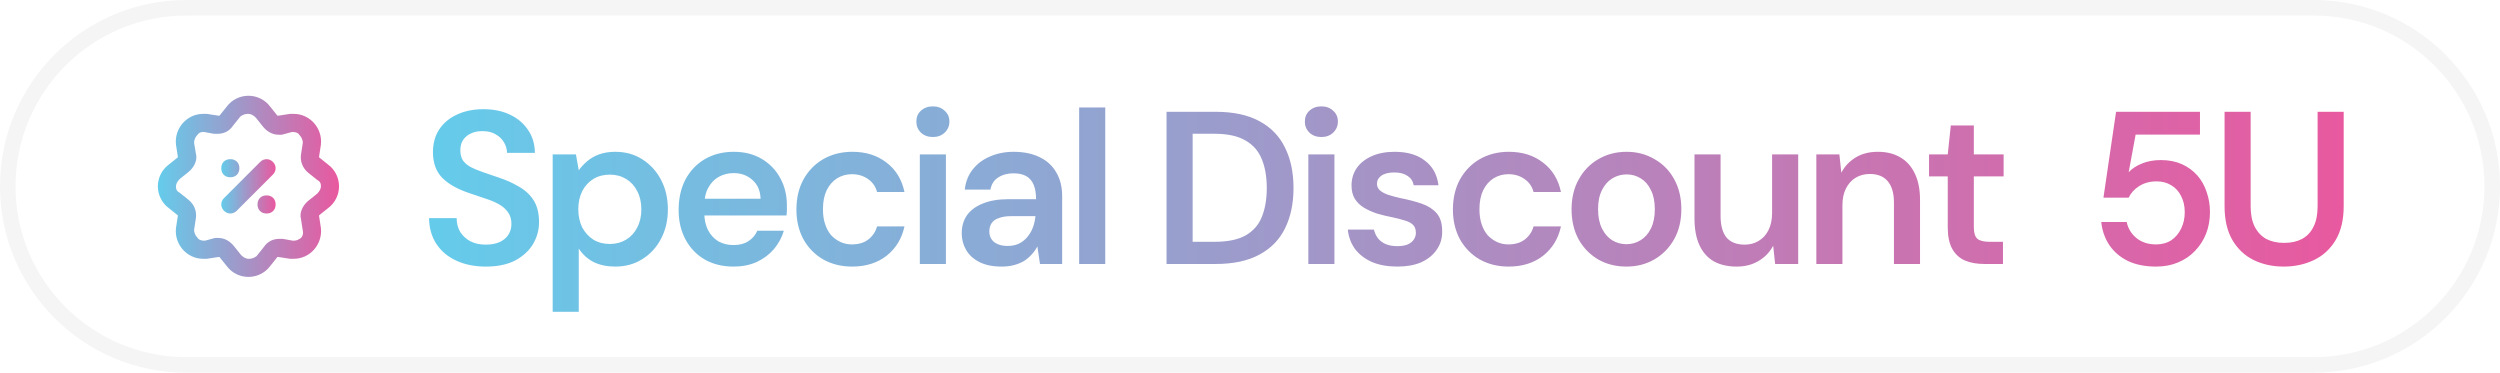
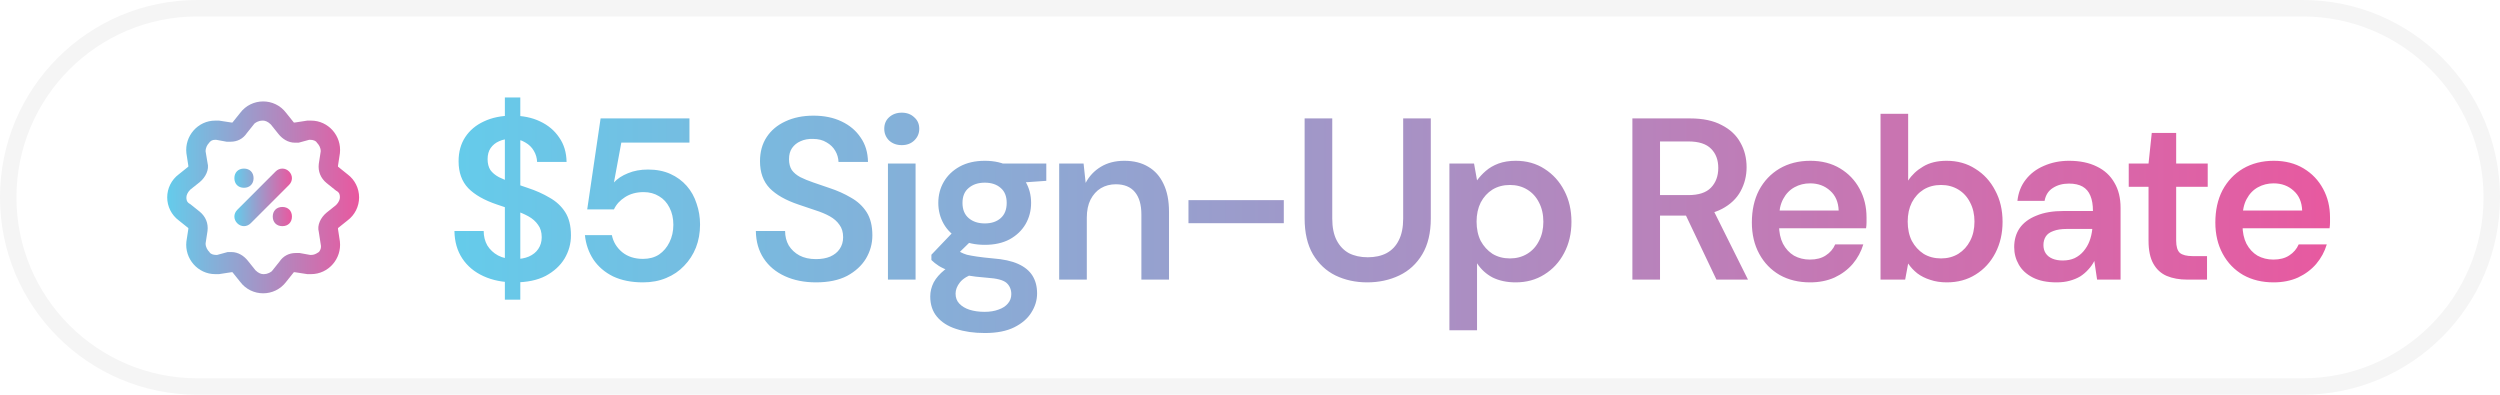
- <svg xmlns="http://www.w3.org/2000/svg" width="161" height="24" viewBox="0 0 161 24" fill="none">
-   <rect x="0.5" y="0.5" width="160" height="23" rx="11.5" stroke="black" stroke-opacity="0.04" />
+ <svg xmlns="http://www.w3.org/2000/svg" width="152" height="24" viewBox="0 0 152 24" fill="none">
+   <rect x="0.5" y="0.5" width="151" height="23" rx="11.5" stroke="black" stroke-opacity="0.04" />
  <path d="M16 7.333C16.116 7.333 16.291 7.392 16.466 7.567L16.933 8.15C17.166 8.442 17.517 8.675 17.925 8.675H18.158L18.8 8.5H18.858C19.033 8.5 19.208 8.558 19.267 8.675C19.383 8.792 19.5 8.967 19.5 9.2L19.383 9.958C19.325 10.425 19.5 10.833 19.85 11.125L20.433 11.592C20.666 11.708 20.666 11.883 20.666 12C20.666 12.117 20.608 12.292 20.433 12.467L19.85 12.933C19.5 13.225 19.267 13.692 19.383 14.1L19.5 14.858C19.558 15.092 19.442 15.267 19.383 15.325C19.208 15.442 19.091 15.5 18.916 15.5H18.858L18.216 15.383H17.983C17.575 15.383 17.225 15.558 16.991 15.908L16.525 16.492C16.291 16.667 16.116 16.667 16 16.667C15.883 16.667 15.708 16.608 15.533 16.433L15.066 15.85C14.833 15.558 14.483 15.325 14.075 15.325H13.841L13.2 15.5H13.142C12.966 15.5 12.791 15.442 12.733 15.325C12.617 15.208 12.5 15.033 12.5 14.8L12.617 14.042C12.675 13.575 12.5 13.167 12.15 12.875L11.566 12.408C11.333 12.292 11.333 12.117 11.333 12C11.333 11.883 11.392 11.708 11.566 11.533L12.15 11.067C12.5 10.775 12.733 10.308 12.617 9.9L12.5 9.2C12.5 8.967 12.617 8.792 12.675 8.733C12.791 8.558 12.908 8.5 13.083 8.5H13.142L13.783 8.617H14.017C14.425 8.617 14.775 8.442 15.008 8.092L15.475 7.508C15.708 7.333 15.883 7.333 16 7.333ZM16 6.167C15.475 6.167 14.95 6.4 14.6 6.867L14.133 7.45H14.075L13.316 7.333H13.083C12.033 7.333 11.216 8.267 11.333 9.317L11.45 10.075V10.133L10.867 10.6C10.649 10.763 10.473 10.974 10.351 11.217C10.23 11.46 10.166 11.728 10.166 12C10.166 12.272 10.23 12.54 10.351 12.783C10.473 13.026 10.649 13.237 10.867 13.4L11.45 13.867V13.925L11.333 14.683C11.216 15.733 12.033 16.667 13.083 16.667H13.316L14.075 16.55H14.133L14.6 17.133C14.95 17.6 15.475 17.833 16 17.833C16.525 17.833 17.05 17.6 17.4 17.133L17.866 16.55H17.925L18.683 16.667H18.916C19.966 16.667 20.783 15.733 20.666 14.683L20.55 13.925V13.867L21.133 13.4C21.351 13.237 21.527 13.026 21.648 12.783C21.77 12.54 21.833 12.272 21.833 12C21.833 11.728 21.77 11.46 21.648 11.217C21.527 10.974 21.351 10.763 21.133 10.6L20.55 10.133V10.075L20.666 9.317C20.783 8.267 19.966 7.333 18.916 7.333H18.683L17.925 7.45H17.866L17.4 6.867C17.05 6.4 16.525 6.167 16 6.167Z" fill="url(#paint0_linear_1072_95)" />
  <path d="M14.833 11.417C14.483 11.417 14.25 11.183 14.25 10.833C14.25 10.483 14.483 10.25 14.833 10.25C15.183 10.25 15.417 10.483 15.417 10.833C15.417 11.183 15.183 11.417 14.833 11.417ZM17.575 11.242L15.242 13.575C15.008 13.808 14.658 13.808 14.425 13.575C14.192 13.342 14.192 12.992 14.425 12.758L16.758 10.425C16.992 10.192 17.342 10.192 17.575 10.425C17.808 10.658 17.808 11.008 17.575 11.242ZM16.583 13.167C16.583 13.517 16.817 13.75 17.167 13.75C17.517 13.75 17.75 13.517 17.75 13.167C17.75 12.817 17.517 12.583 17.167 12.583C16.817 12.583 16.583 12.817 16.583 13.167Z" fill="url(#paint1_linear_1072_95)" />
-   <path d="M31.284 17.168C30.575 17.168 29.945 17.042 29.394 16.79C28.843 16.538 28.414 16.179 28.106 15.712C27.798 15.245 27.639 14.69 27.63 14.046H29.408C29.408 14.373 29.483 14.667 29.632 14.928C29.791 15.18 30.005 15.381 30.276 15.53C30.556 15.679 30.892 15.754 31.284 15.754C31.62 15.754 31.909 15.703 32.152 15.6C32.404 15.488 32.595 15.334 32.726 15.138C32.866 14.933 32.936 14.695 32.936 14.424C32.936 14.116 32.861 13.864 32.712 13.668C32.572 13.463 32.376 13.29 32.124 13.15C31.872 13.01 31.583 12.889 31.256 12.786C30.929 12.674 30.584 12.557 30.22 12.436C29.445 12.175 28.862 11.843 28.47 11.442C28.078 11.031 27.882 10.485 27.882 9.804C27.882 9.235 28.017 8.745 28.288 8.334C28.559 7.923 28.937 7.606 29.422 7.382C29.917 7.149 30.486 7.032 31.13 7.032C31.783 7.032 32.353 7.149 32.838 7.382C33.333 7.615 33.72 7.942 34 8.362C34.289 8.773 34.439 9.267 34.448 9.846H32.656C32.647 9.603 32.581 9.379 32.46 9.174C32.339 8.959 32.161 8.787 31.928 8.656C31.704 8.516 31.429 8.446 31.102 8.446C30.822 8.437 30.57 8.483 30.346 8.586C30.131 8.679 29.959 8.819 29.828 9.006C29.707 9.183 29.646 9.407 29.646 9.678C29.646 9.939 29.702 10.159 29.814 10.336C29.935 10.504 30.108 10.649 30.332 10.77C30.556 10.882 30.817 10.989 31.116 11.092C31.415 11.195 31.741 11.307 32.096 11.428C32.581 11.587 33.02 11.783 33.412 12.016C33.813 12.24 34.131 12.534 34.364 12.898C34.597 13.262 34.714 13.733 34.714 14.312C34.714 14.816 34.583 15.287 34.322 15.726C34.061 16.155 33.678 16.505 33.174 16.776C32.67 17.037 32.04 17.168 31.284 17.168ZM35.592 20.08V9.944H37.09L37.272 10.966C37.421 10.761 37.598 10.569 37.803 10.392C38.018 10.205 38.275 10.056 38.574 9.944C38.882 9.832 39.231 9.776 39.623 9.776C40.286 9.776 40.87 9.939 41.373 10.266C41.887 10.593 42.288 11.036 42.578 11.596C42.867 12.147 43.011 12.777 43.011 13.486C43.011 14.195 42.862 14.83 42.563 15.39C42.274 15.941 41.873 16.375 41.359 16.692C40.855 17.009 40.277 17.168 39.623 17.168C39.092 17.168 38.625 17.07 38.224 16.874C37.831 16.669 37.514 16.379 37.272 16.006V20.08H35.592ZM39.273 15.712C39.666 15.712 40.016 15.619 40.324 15.432C40.632 15.245 40.87 14.984 41.038 14.648C41.215 14.312 41.303 13.925 41.303 13.486C41.303 13.038 41.215 12.646 41.038 12.31C40.87 11.974 40.632 11.713 40.324 11.526C40.016 11.339 39.666 11.246 39.273 11.246C38.872 11.246 38.517 11.339 38.209 11.526C37.911 11.713 37.673 11.974 37.495 12.31C37.328 12.646 37.243 13.033 37.243 13.472C37.243 13.92 37.328 14.312 37.495 14.648C37.673 14.975 37.911 15.236 38.209 15.432C38.517 15.619 38.872 15.712 39.273 15.712ZM47.246 17.168C46.546 17.168 45.93 17.019 45.398 16.72C44.866 16.412 44.451 15.983 44.152 15.432C43.854 14.881 43.704 14.247 43.704 13.528C43.704 12.781 43.849 12.128 44.138 11.568C44.437 11.008 44.852 10.569 45.384 10.252C45.926 9.935 46.551 9.776 47.26 9.776C47.951 9.776 48.553 9.93 49.066 10.238C49.58 10.546 49.976 10.961 50.256 11.484C50.536 11.997 50.676 12.576 50.676 13.22C50.676 13.313 50.676 13.416 50.676 13.528C50.676 13.64 50.667 13.757 50.648 13.878H44.908V12.8H48.982C48.964 12.287 48.791 11.885 48.464 11.596C48.138 11.297 47.732 11.148 47.246 11.148C46.901 11.148 46.584 11.227 46.294 11.386C46.005 11.545 45.776 11.783 45.608 12.1C45.44 12.408 45.356 12.8 45.356 13.276V13.682C45.356 14.121 45.436 14.499 45.594 14.816C45.762 15.133 45.986 15.376 46.266 15.544C46.556 15.703 46.878 15.782 47.232 15.782C47.624 15.782 47.946 15.698 48.198 15.53C48.46 15.362 48.651 15.138 48.772 14.858H50.48C50.35 15.297 50.135 15.693 49.836 16.048C49.538 16.393 49.169 16.669 48.73 16.874C48.292 17.07 47.797 17.168 47.246 17.168ZM54.873 17.168C54.183 17.168 53.562 17.014 53.011 16.706C52.47 16.389 52.045 15.955 51.737 15.404C51.439 14.844 51.289 14.209 51.289 13.5C51.289 12.763 51.439 12.119 51.737 11.568C52.045 11.008 52.47 10.569 53.011 10.252C53.562 9.935 54.188 9.776 54.888 9.776C55.765 9.776 56.502 10.009 57.099 10.476C57.697 10.933 58.08 11.563 58.248 12.366H56.483C56.39 12.011 56.194 11.731 55.895 11.526C55.606 11.321 55.261 11.218 54.859 11.218C54.514 11.218 54.197 11.307 53.907 11.484C53.627 11.661 53.404 11.918 53.236 12.254C53.077 12.59 52.998 12.996 52.998 13.472C52.998 13.836 53.044 14.158 53.138 14.438C53.231 14.718 53.361 14.956 53.529 15.152C53.707 15.339 53.907 15.483 54.132 15.586C54.355 15.689 54.598 15.74 54.859 15.74C55.13 15.74 55.373 15.698 55.587 15.614C55.812 15.521 55.998 15.385 56.148 15.208C56.306 15.031 56.418 14.821 56.483 14.578H58.248C58.08 15.362 57.697 15.992 57.099 16.468C56.502 16.935 55.76 17.168 54.873 17.168ZM59.237 17V9.944H60.917V17H59.237ZM60.077 8.824C59.769 8.824 59.513 8.731 59.307 8.544C59.111 8.348 59.013 8.11 59.013 7.83C59.013 7.541 59.111 7.307 59.307 7.13C59.513 6.943 59.769 6.85 60.077 6.85C60.385 6.85 60.637 6.943 60.833 7.13C61.039 7.307 61.141 7.541 61.141 7.83C61.141 8.11 61.039 8.348 60.833 8.544C60.637 8.731 60.385 8.824 60.077 8.824ZM64.511 17.168C63.932 17.168 63.451 17.07 63.069 16.874C62.686 16.678 62.401 16.417 62.215 16.09C62.028 15.763 61.935 15.409 61.935 15.026C61.935 14.578 62.047 14.191 62.271 13.864C62.504 13.537 62.845 13.285 63.293 13.108C63.741 12.921 64.291 12.828 64.945 12.828H66.723C66.723 12.455 66.671 12.147 66.569 11.904C66.466 11.652 66.307 11.465 66.093 11.344C65.878 11.223 65.603 11.162 65.267 11.162C64.884 11.162 64.557 11.251 64.287 11.428C64.016 11.596 63.848 11.857 63.783 12.212H62.131C62.187 11.708 62.355 11.279 62.635 10.924C62.915 10.56 63.283 10.28 63.741 10.084C64.207 9.879 64.716 9.776 65.267 9.776C65.929 9.776 66.494 9.893 66.961 10.126C67.427 10.35 67.782 10.677 68.025 11.106C68.277 11.526 68.403 12.035 68.403 12.632V17H66.975L66.807 15.866C66.713 16.053 66.592 16.225 66.443 16.384C66.303 16.543 66.139 16.683 65.953 16.804C65.766 16.916 65.551 17.005 65.309 17.07C65.075 17.135 64.809 17.168 64.511 17.168ZM64.889 15.838C65.159 15.838 65.397 15.791 65.603 15.698C65.817 15.595 65.999 15.455 66.149 15.278C66.307 15.091 66.429 14.886 66.513 14.662C66.597 14.438 66.653 14.2 66.681 13.948V13.92H65.127C64.8 13.92 64.529 13.962 64.315 14.046C64.1 14.121 63.946 14.233 63.853 14.382C63.759 14.531 63.713 14.704 63.713 14.9C63.713 15.096 63.759 15.264 63.853 15.404C63.946 15.544 64.081 15.651 64.259 15.726C64.436 15.801 64.646 15.838 64.889 15.838ZM69.498 17V6.92H71.178V17H69.498ZM75.126 17V7.2H78.29C79.429 7.2 80.367 7.401 81.104 7.802C81.851 8.203 82.402 8.773 82.756 9.51C83.12 10.238 83.302 11.106 83.302 12.114C83.302 13.103 83.12 13.967 82.756 14.704C82.402 15.432 81.851 15.997 81.104 16.398C80.367 16.799 79.429 17 78.29 17H75.126ZM76.806 15.572H78.206C79.056 15.572 79.723 15.437 80.208 15.166C80.703 14.886 81.053 14.489 81.258 13.976C81.473 13.453 81.58 12.833 81.58 12.114C81.58 11.386 81.473 10.765 81.258 10.252C81.053 9.729 80.703 9.328 80.208 9.048C79.723 8.759 79.056 8.614 78.206 8.614H76.806V15.572ZM84.257 17V9.944H85.937V17H84.257ZM85.097 8.824C84.789 8.824 84.532 8.731 84.327 8.544C84.131 8.348 84.033 8.11 84.033 7.83C84.033 7.541 84.131 7.307 84.327 7.13C84.532 6.943 84.789 6.85 85.097 6.85C85.405 6.85 85.657 6.943 85.853 7.13C86.058 7.307 86.161 7.541 86.161 7.83C86.161 8.11 86.058 8.348 85.853 8.544C85.657 8.731 85.405 8.824 85.097 8.824ZM89.992 17.168C89.367 17.168 88.821 17.07 88.354 16.874C87.897 16.669 87.533 16.389 87.262 16.034C87.001 15.67 86.847 15.255 86.8 14.788H88.48C88.527 14.984 88.611 15.166 88.732 15.334C88.854 15.493 89.017 15.619 89.222 15.712C89.437 15.805 89.689 15.852 89.978 15.852C90.258 15.852 90.487 15.815 90.664 15.74C90.842 15.656 90.972 15.549 91.056 15.418C91.14 15.287 91.182 15.147 91.182 14.998C91.182 14.774 91.122 14.601 91 14.48C90.879 14.359 90.702 14.265 90.468 14.2C90.244 14.125 89.974 14.055 89.656 13.99C89.32 13.925 88.994 13.845 88.676 13.752C88.368 13.649 88.088 13.523 87.836 13.374C87.594 13.225 87.398 13.033 87.248 12.8C87.108 12.567 87.038 12.282 87.038 11.946C87.038 11.535 87.146 11.167 87.36 10.84C87.584 10.513 87.902 10.257 88.312 10.07C88.732 9.874 89.232 9.776 89.81 9.776C90.632 9.776 91.285 9.967 91.77 10.35C92.265 10.723 92.554 11.251 92.638 11.932H91.042C90.996 11.671 90.865 11.47 90.65 11.33C90.436 11.181 90.151 11.106 89.796 11.106C89.432 11.106 89.152 11.176 88.956 11.316C88.77 11.447 88.676 11.624 88.676 11.848C88.676 11.988 88.732 12.119 88.844 12.24C88.966 12.352 89.138 12.45 89.362 12.534C89.586 12.609 89.862 12.683 90.188 12.758C90.711 12.861 91.173 12.982 91.574 13.122C91.976 13.262 92.293 13.467 92.526 13.738C92.76 14.009 92.876 14.391 92.876 14.886C92.886 15.334 92.769 15.731 92.526 16.076C92.293 16.421 91.962 16.692 91.532 16.888C91.103 17.075 90.59 17.168 89.992 17.168ZM97.152 17.168C96.462 17.168 95.841 17.014 95.29 16.706C94.749 16.389 94.324 15.955 94.016 15.404C93.718 14.844 93.568 14.209 93.568 13.5C93.568 12.763 93.718 12.119 94.016 11.568C94.324 11.008 94.749 10.569 95.29 10.252C95.841 9.935 96.466 9.776 97.166 9.776C98.044 9.776 98.781 10.009 99.378 10.476C99.976 10.933 100.358 11.563 100.526 12.366H98.762C98.669 12.011 98.473 11.731 98.174 11.526C97.885 11.321 97.54 11.218 97.138 11.218C96.793 11.218 96.476 11.307 96.186 11.484C95.906 11.661 95.682 11.918 95.514 12.254C95.356 12.59 95.276 12.996 95.276 13.472C95.276 13.836 95.323 14.158 95.416 14.438C95.51 14.718 95.64 14.956 95.808 15.152C95.986 15.339 96.186 15.483 96.41 15.586C96.634 15.689 96.877 15.74 97.138 15.74C97.409 15.74 97.652 15.698 97.866 15.614C98.09 15.521 98.277 15.385 98.426 15.208C98.585 15.031 98.697 14.821 98.762 14.578H100.526C100.358 15.362 99.976 15.992 99.378 16.468C98.781 16.935 98.039 17.168 97.152 17.168ZM104.736 17.168C104.064 17.168 103.458 17.014 102.916 16.706C102.384 16.389 101.964 15.955 101.656 15.404C101.358 14.844 101.208 14.205 101.208 13.486C101.208 12.749 101.362 12.105 101.67 11.554C101.978 10.994 102.398 10.56 102.93 10.252C103.472 9.935 104.078 9.776 104.75 9.776C105.422 9.776 106.024 9.935 106.556 10.252C107.098 10.56 107.518 10.989 107.816 11.54C108.124 12.091 108.278 12.735 108.278 13.472C108.278 14.209 108.124 14.853 107.816 15.404C107.508 15.955 107.084 16.389 106.542 16.706C106.01 17.014 105.408 17.168 104.736 17.168ZM104.736 15.726C105.072 15.726 105.376 15.642 105.646 15.474C105.926 15.306 106.15 15.054 106.318 14.718C106.486 14.382 106.57 13.967 106.57 13.472C106.57 12.977 106.486 12.567 106.318 12.24C106.16 11.904 105.94 11.652 105.66 11.484C105.39 11.316 105.086 11.232 104.75 11.232C104.424 11.232 104.12 11.316 103.84 11.484C103.56 11.652 103.336 11.904 103.168 12.24C103 12.567 102.916 12.977 102.916 13.472C102.916 13.967 103 14.382 103.168 14.718C103.336 15.054 103.556 15.306 103.826 15.474C104.106 15.642 104.41 15.726 104.736 15.726ZM111.841 17.168C111.271 17.168 110.781 17.056 110.371 16.832C109.969 16.599 109.661 16.253 109.447 15.796C109.232 15.329 109.125 14.755 109.125 14.074V9.944H110.805V13.906C110.805 14.513 110.931 14.975 111.183 15.292C111.444 15.6 111.836 15.754 112.359 15.754C112.695 15.754 112.993 15.675 113.255 15.516C113.525 15.357 113.735 15.129 113.885 14.83C114.043 14.522 114.123 14.149 114.123 13.71V9.944H115.803V17H114.319L114.193 15.824C113.978 16.235 113.665 16.561 113.255 16.804C112.853 17.047 112.382 17.168 111.841 17.168ZM116.972 17V9.944H118.456L118.582 11.12C118.797 10.709 119.105 10.383 119.506 10.14C119.907 9.897 120.383 9.776 120.934 9.776C121.503 9.776 121.989 9.897 122.39 10.14C122.791 10.373 123.099 10.719 123.314 11.176C123.538 11.633 123.65 12.203 123.65 12.884V17H121.97V13.038C121.97 12.45 121.839 11.997 121.578 11.68C121.317 11.363 120.929 11.204 120.416 11.204C120.08 11.204 119.777 11.283 119.506 11.442C119.245 11.601 119.035 11.834 118.876 12.142C118.727 12.441 118.652 12.805 118.652 13.234V17H116.972ZM127.787 17C127.311 17 126.896 16.925 126.541 16.776C126.196 16.627 125.925 16.379 125.729 16.034C125.533 15.689 125.435 15.222 125.435 14.634V11.358H124.231V9.944H125.435L125.631 8.082H127.115V9.944H129.033V11.358H127.115V14.634C127.115 14.989 127.19 15.236 127.339 15.376C127.498 15.507 127.759 15.572 128.123 15.572H128.991V17H127.787ZM138.85 17.168C138.15 17.168 137.543 17.047 137.03 16.804C136.526 16.552 136.129 16.211 135.84 15.782C135.55 15.343 135.378 14.849 135.322 14.298H136.96C137.044 14.709 137.254 15.054 137.59 15.334C137.926 15.605 138.346 15.74 138.85 15.74C139.232 15.74 139.559 15.651 139.83 15.474C140.1 15.287 140.31 15.04 140.46 14.732C140.618 14.415 140.698 14.06 140.698 13.668C140.698 13.267 140.618 12.917 140.46 12.618C140.31 12.319 140.1 12.091 139.83 11.932C139.559 11.764 139.246 11.68 138.892 11.68C138.453 11.68 138.075 11.783 137.758 11.988C137.45 12.184 137.226 12.431 137.086 12.73H135.462L136.274 7.2H141.678V8.67H137.534L137.086 11.092C137.3 10.859 137.585 10.672 137.94 10.532C138.294 10.383 138.7 10.308 139.158 10.308C139.671 10.308 140.124 10.397 140.516 10.574C140.908 10.751 141.239 10.994 141.51 11.302C141.78 11.61 141.981 11.969 142.112 12.38C142.252 12.781 142.322 13.206 142.322 13.654C142.322 14.158 142.238 14.625 142.07 15.054C141.902 15.474 141.664 15.843 141.356 16.16C141.057 16.477 140.693 16.725 140.264 16.902C139.844 17.079 139.372 17.168 138.85 17.168ZM147.07 17.168C146.361 17.168 145.717 17.028 145.138 16.748C144.569 16.468 144.111 16.039 143.766 15.46C143.43 14.881 143.262 14.153 143.262 13.276V7.2H144.942V13.29C144.942 13.822 145.031 14.261 145.208 14.606C145.385 14.951 145.633 15.213 145.95 15.39C146.277 15.558 146.659 15.642 147.098 15.642C147.546 15.642 147.929 15.558 148.246 15.39C148.573 15.213 148.82 14.951 148.988 14.606C149.165 14.261 149.254 13.822 149.254 13.29V7.2H150.934V13.276C150.934 14.153 150.761 14.881 150.416 15.46C150.071 16.039 149.604 16.468 149.016 16.748C148.428 17.028 147.779 17.168 147.07 17.168Z" fill="url(#paint2_linear_1072_95)" />
+   <path d="M30.696 18.218V5.926H31.634V18.218H30.696ZM31.284 17.168C30.575 17.168 29.945 17.042 29.394 16.79C28.843 16.538 28.414 16.179 28.106 15.712C27.798 15.245 27.639 14.69 27.63 14.046H29.408C29.408 14.373 29.483 14.667 29.632 14.928C29.791 15.18 30.005 15.381 30.276 15.53C30.556 15.679 30.892 15.754 31.284 15.754C31.62 15.754 31.909 15.703 32.152 15.6C32.404 15.488 32.595 15.334 32.726 15.138C32.866 14.933 32.936 14.695 32.936 14.424C32.936 14.116 32.861 13.864 32.712 13.668C32.572 13.463 32.376 13.29 32.124 13.15C31.872 13.01 31.583 12.889 31.256 12.786C30.929 12.674 30.584 12.557 30.22 12.436C29.445 12.175 28.862 11.843 28.47 11.442C28.078 11.031 27.882 10.485 27.882 9.804C27.882 9.235 28.017 8.745 28.288 8.334C28.559 7.923 28.937 7.606 29.422 7.382C29.917 7.149 30.486 7.032 31.13 7.032C31.783 7.032 32.353 7.149 32.838 7.382C33.333 7.615 33.72 7.942 34 8.362C34.289 8.773 34.439 9.267 34.448 9.846H32.656C32.647 9.603 32.581 9.379 32.46 9.174C32.339 8.959 32.161 8.787 31.928 8.656C31.704 8.516 31.429 8.446 31.102 8.446C30.822 8.437 30.57 8.483 30.346 8.586C30.131 8.679 29.959 8.819 29.828 9.006C29.707 9.183 29.646 9.407 29.646 9.678C29.646 9.939 29.702 10.159 29.814 10.336C29.935 10.504 30.108 10.649 30.332 10.77C30.556 10.882 30.817 10.989 31.116 11.092C31.415 11.195 31.741 11.307 32.096 11.428C32.581 11.587 33.02 11.783 33.412 12.016C33.813 12.24 34.131 12.534 34.364 12.898C34.597 13.262 34.714 13.733 34.714 14.312C34.714 14.816 34.583 15.287 34.322 15.726C34.061 16.155 33.678 16.505 33.174 16.776C32.67 17.037 32.04 17.168 31.284 17.168ZM39.092 17.168C38.392 17.168 37.785 17.047 37.272 16.804C36.767 16.552 36.371 16.211 36.081 15.782C35.792 15.343 35.62 14.849 35.563 14.298H37.202C37.285 14.709 37.495 15.054 37.831 15.334C38.167 15.605 38.587 15.74 39.092 15.74C39.474 15.74 39.801 15.651 40.072 15.474C40.342 15.287 40.552 15.04 40.702 14.732C40.86 14.415 40.94 14.06 40.94 13.668C40.94 13.267 40.86 12.917 40.702 12.618C40.552 12.319 40.342 12.091 40.072 11.932C39.801 11.764 39.488 11.68 39.133 11.68C38.695 11.68 38.317 11.783 37.999 11.988C37.691 12.184 37.468 12.431 37.328 12.73H35.703L36.516 7.2H41.919V8.67H37.776L37.328 11.092C37.542 10.859 37.827 10.672 38.181 10.532C38.536 10.383 38.942 10.308 39.4 10.308C39.913 10.308 40.365 10.397 40.758 10.574C41.15 10.751 41.481 10.994 41.752 11.302C42.022 11.61 42.223 11.969 42.353 12.38C42.493 12.781 42.563 13.206 42.563 13.654C42.563 14.158 42.48 14.625 42.312 15.054C42.144 15.474 41.906 15.843 41.597 16.16C41.299 16.477 40.935 16.725 40.505 16.902C40.086 17.079 39.614 17.168 39.092 17.168ZM49.61 17.168C48.9 17.168 48.27 17.042 47.72 16.79C47.169 16.538 46.74 16.179 46.432 15.712C46.124 15.245 45.965 14.69 45.956 14.046H47.734C47.734 14.373 47.808 14.667 47.958 14.928C48.116 15.18 48.331 15.381 48.602 15.53C48.882 15.679 49.218 15.754 49.61 15.754C49.946 15.754 50.235 15.703 50.478 15.6C50.73 15.488 50.921 15.334 51.052 15.138C51.192 14.933 51.262 14.695 51.262 14.424C51.262 14.116 51.187 13.864 51.038 13.668C50.898 13.463 50.702 13.29 50.45 13.15C50.198 13.01 49.908 12.889 49.582 12.786C49.255 12.674 48.91 12.557 48.546 12.436C47.771 12.175 47.188 11.843 46.796 11.442C46.404 11.031 46.208 10.485 46.208 9.804C46.208 9.235 46.343 8.745 46.614 8.334C46.884 7.923 47.262 7.606 47.748 7.382C48.242 7.149 48.812 7.032 49.456 7.032C50.109 7.032 50.678 7.149 51.164 7.382C51.658 7.615 52.046 7.942 52.326 8.362C52.615 8.773 52.764 9.267 52.774 9.846H50.982C50.972 9.603 50.907 9.379 50.786 9.174C50.664 8.959 50.487 8.787 50.254 8.656C50.03 8.516 49.754 8.446 49.428 8.446C49.148 8.437 48.896 8.483 48.672 8.586C48.457 8.679 48.284 8.819 48.154 9.006C48.032 9.183 47.972 9.407 47.972 9.678C47.972 9.939 48.028 10.159 48.14 10.336C48.261 10.504 48.434 10.649 48.658 10.77C48.882 10.882 49.143 10.989 49.442 11.092C49.74 11.195 50.067 11.307 50.422 11.428C50.907 11.587 51.346 11.783 51.738 12.016C52.139 12.24 52.456 12.534 52.69 12.898C52.923 13.262 53.04 13.733 53.04 14.312C53.04 14.816 52.909 15.287 52.648 15.726C52.386 16.155 52.004 16.505 51.5 16.776C50.996 17.037 50.366 17.168 49.61 17.168ZM53.987 17V9.944H55.667V17H53.987ZM54.827 8.824C54.519 8.824 54.263 8.731 54.057 8.544C53.861 8.348 53.763 8.11 53.763 7.83C53.763 7.541 53.861 7.307 54.057 7.13C54.263 6.943 54.519 6.85 54.827 6.85C55.135 6.85 55.387 6.943 55.583 7.13C55.789 7.307 55.891 7.541 55.891 7.83C55.891 8.11 55.789 8.348 55.583 8.544C55.387 8.731 55.135 8.824 54.827 8.824ZM59.877 20.248C59.214 20.248 58.631 20.164 58.127 19.996C57.632 19.837 57.245 19.59 56.965 19.254C56.694 18.927 56.559 18.517 56.559 18.022C56.559 17.733 56.629 17.448 56.769 17.168C56.918 16.897 57.137 16.645 57.427 16.412C57.725 16.169 58.103 15.959 58.561 15.782L59.303 16.594C58.855 16.753 58.542 16.944 58.365 17.168C58.187 17.392 58.099 17.621 58.099 17.854C58.099 18.097 58.173 18.297 58.323 18.456C58.481 18.624 58.691 18.75 58.953 18.834C59.223 18.918 59.527 18.96 59.863 18.96C60.189 18.96 60.474 18.913 60.717 18.82C60.959 18.736 61.146 18.615 61.277 18.456C61.417 18.297 61.487 18.106 61.487 17.882C61.487 17.602 61.389 17.373 61.193 17.196C60.997 17.028 60.609 16.925 60.031 16.888C59.536 16.851 59.102 16.799 58.729 16.734C58.355 16.659 58.033 16.575 57.763 16.482C57.501 16.389 57.277 16.286 57.091 16.174C56.904 16.053 56.75 15.931 56.629 15.81V15.488L58.099 13.948L59.345 14.354L57.693 15.964L58.127 15.152C58.22 15.217 58.313 15.278 58.407 15.334C58.509 15.39 58.635 15.441 58.785 15.488C58.943 15.525 59.149 15.563 59.401 15.6C59.653 15.637 59.979 15.675 60.381 15.712C61.006 15.759 61.515 15.871 61.907 16.048C62.299 16.225 62.588 16.463 62.775 16.762C62.961 17.061 63.055 17.42 63.055 17.84C63.055 18.251 62.938 18.638 62.705 19.002C62.481 19.366 62.135 19.665 61.669 19.898C61.202 20.131 60.605 20.248 59.877 20.248ZM59.877 14.886C59.289 14.886 58.78 14.774 58.351 14.55C57.931 14.317 57.609 14.009 57.385 13.626C57.161 13.234 57.049 12.805 57.049 12.338C57.049 11.862 57.161 11.433 57.385 11.05C57.609 10.667 57.931 10.359 58.351 10.126C58.78 9.893 59.289 9.776 59.877 9.776C60.465 9.776 60.969 9.893 61.389 10.126C61.809 10.359 62.131 10.667 62.355 11.05C62.579 11.433 62.691 11.862 62.691 12.338C62.691 12.805 62.579 13.234 62.355 13.626C62.131 14.009 61.809 14.317 61.389 14.55C60.969 14.774 60.465 14.886 59.877 14.886ZM59.877 13.584C60.278 13.584 60.6 13.477 60.843 13.262C61.085 13.047 61.207 12.739 61.207 12.338C61.207 11.937 61.085 11.633 60.843 11.428C60.6 11.213 60.278 11.106 59.877 11.106C59.475 11.106 59.149 11.213 58.897 11.428C58.645 11.633 58.519 11.937 58.519 12.338C58.519 12.739 58.645 13.047 58.897 13.262C59.149 13.477 59.475 13.584 59.877 13.584ZM61.039 11.176L60.717 9.944H63.615V10.994L61.039 11.176ZM64.398 17V9.944H65.882L66.008 11.12C66.223 10.709 66.531 10.383 66.932 10.14C67.334 9.897 67.809 9.776 68.36 9.776C68.93 9.776 69.415 9.897 69.816 10.14C70.218 10.373 70.525 10.719 70.74 11.176C70.964 11.633 71.076 12.203 71.076 12.884V17H69.396V13.038C69.396 12.45 69.266 11.997 69.004 11.68C68.743 11.363 68.356 11.204 67.842 11.204C67.506 11.204 67.203 11.283 66.932 11.442C66.671 11.601 66.461 11.834 66.302 12.142C66.153 12.441 66.078 12.805 66.078 13.234V17H64.398ZM72.259 13.57V12.17H78.055V13.57H72.259ZM83.129 17.168C82.42 17.168 81.776 17.028 81.197 16.748C80.628 16.468 80.171 16.039 79.825 15.46C79.489 14.881 79.321 14.153 79.321 13.276V7.2H81.001V13.29C81.001 13.822 81.09 14.261 81.267 14.606C81.445 14.951 81.692 15.213 82.009 15.39C82.336 15.558 82.719 15.642 83.157 15.642C83.605 15.642 83.988 15.558 84.305 15.39C84.632 15.213 84.879 14.951 85.047 14.606C85.225 14.261 85.313 13.822 85.313 13.29V7.2H86.993V13.276C86.993 14.153 86.821 14.881 86.475 15.46C86.13 16.039 85.663 16.468 85.075 16.748C84.487 17.028 83.839 17.168 83.129 17.168ZM88.124 20.08V9.944H89.622L89.804 10.966C89.954 10.761 90.131 10.569 90.336 10.392C90.551 10.205 90.808 10.056 91.106 9.944C91.414 9.832 91.764 9.776 92.156 9.776C92.819 9.776 93.402 9.939 93.906 10.266C94.42 10.593 94.821 11.036 95.11 11.596C95.4 12.147 95.544 12.777 95.544 13.486C95.544 14.195 95.395 14.83 95.096 15.39C94.807 15.941 94.406 16.375 93.892 16.692C93.388 17.009 92.81 17.168 92.156 17.168C91.624 17.168 91.158 17.07 90.756 16.874C90.364 16.669 90.047 16.379 89.804 16.006V20.08H88.124ZM91.806 15.712C92.198 15.712 92.548 15.619 92.856 15.432C93.164 15.245 93.402 14.984 93.57 14.648C93.748 14.312 93.836 13.925 93.836 13.486C93.836 13.038 93.748 12.646 93.57 12.31C93.402 11.974 93.164 11.713 92.856 11.526C92.548 11.339 92.198 11.246 91.806 11.246C91.405 11.246 91.05 11.339 90.742 11.526C90.444 11.713 90.206 11.974 90.028 12.31C89.86 12.646 89.776 13.033 89.776 13.472C89.776 13.92 89.86 14.312 90.028 14.648C90.206 14.975 90.444 15.236 90.742 15.432C91.05 15.619 91.405 15.712 91.806 15.712ZM99.249 17V7.2H102.763C103.538 7.2 104.177 7.335 104.681 7.606C105.194 7.867 105.572 8.222 105.815 8.67C106.067 9.109 106.193 9.608 106.193 10.168C106.193 10.691 106.072 11.176 105.829 11.624C105.586 12.072 105.208 12.431 104.695 12.702C104.182 12.973 103.524 13.108 102.721 13.108H100.929V17H99.249ZM104.359 17L102.301 12.674H104.121L106.277 17H104.359ZM100.929 11.862H102.651C103.276 11.862 103.734 11.713 104.023 11.414C104.322 11.106 104.471 10.705 104.471 10.21C104.471 9.725 104.326 9.337 104.037 9.048C103.748 8.749 103.286 8.6 102.651 8.6H100.929V11.862ZM110.055 17.168C109.355 17.168 108.739 17.019 108.207 16.72C107.675 16.412 107.26 15.983 106.961 15.432C106.662 14.881 106.513 14.247 106.513 13.528C106.513 12.781 106.658 12.128 106.947 11.568C107.246 11.008 107.661 10.569 108.193 10.252C108.734 9.935 109.36 9.776 110.069 9.776C110.76 9.776 111.362 9.93 111.875 10.238C112.388 10.546 112.785 10.961 113.065 11.484C113.345 11.997 113.485 12.576 113.485 13.22C113.485 13.313 113.485 13.416 113.485 13.528C113.485 13.64 113.476 13.757 113.457 13.878H107.717V12.8H111.791C111.772 12.287 111.6 11.885 111.273 11.596C110.946 11.297 110.54 11.148 110.055 11.148C109.71 11.148 109.392 11.227 109.103 11.386C108.814 11.545 108.585 11.783 108.417 12.1C108.249 12.408 108.165 12.8 108.165 13.276V13.682C108.165 14.121 108.244 14.499 108.403 14.816C108.571 15.133 108.795 15.376 109.075 15.544C109.364 15.703 109.686 15.782 110.041 15.782C110.433 15.782 110.755 15.698 111.007 15.53C111.268 15.362 111.46 15.138 111.581 14.858H113.289C113.158 15.297 112.944 15.693 112.645 16.048C112.346 16.393 111.978 16.669 111.539 16.874C111.1 17.07 110.606 17.168 110.055 17.168ZM118.368 17.168C117.995 17.168 117.659 17.117 117.36 17.014C117.061 16.921 116.8 16.79 116.576 16.622C116.352 16.445 116.165 16.244 116.016 16.02L115.834 17H114.336V6.92H116.016V10.98C116.24 10.635 116.543 10.35 116.926 10.126C117.309 9.893 117.785 9.776 118.354 9.776C119.017 9.776 119.6 9.939 120.104 10.266C120.617 10.583 121.019 11.022 121.308 11.582C121.607 12.133 121.756 12.767 121.756 13.486C121.756 14.186 121.611 14.816 121.322 15.376C121.033 15.936 120.631 16.375 120.118 16.692C119.614 17.009 119.031 17.168 118.368 17.168ZM118.018 15.712C118.41 15.712 118.76 15.619 119.068 15.432C119.376 15.236 119.614 14.975 119.782 14.648C119.959 14.312 120.048 13.92 120.048 13.472C120.048 13.033 119.959 12.646 119.782 12.31C119.614 11.974 119.376 11.713 119.068 11.526C118.76 11.339 118.41 11.246 118.018 11.246C117.617 11.246 117.262 11.339 116.954 11.526C116.655 11.713 116.417 11.974 116.24 12.31C116.072 12.646 115.988 13.033 115.988 13.472C115.988 13.92 116.072 14.312 116.24 14.648C116.417 14.975 116.655 15.236 116.954 15.432C117.262 15.619 117.617 15.712 118.018 15.712ZM125.039 17.168C124.46 17.168 123.979 17.07 123.597 16.874C123.214 16.678 122.929 16.417 122.743 16.09C122.556 15.763 122.463 15.409 122.463 15.026C122.463 14.578 122.575 14.191 122.799 13.864C123.032 13.537 123.373 13.285 123.821 13.108C124.269 12.921 124.819 12.828 125.473 12.828H127.251C127.251 12.455 127.199 12.147 127.097 11.904C126.994 11.652 126.835 11.465 126.621 11.344C126.406 11.223 126.131 11.162 125.795 11.162C125.412 11.162 125.085 11.251 124.815 11.428C124.544 11.596 124.376 11.857 124.311 12.212H122.659C122.715 11.708 122.883 11.279 123.163 10.924C123.443 10.56 123.811 10.28 124.269 10.084C124.735 9.879 125.244 9.776 125.795 9.776C126.457 9.776 127.022 9.893 127.489 10.126C127.955 10.35 128.31 10.677 128.553 11.106C128.805 11.526 128.931 12.035 128.931 12.632V17H127.503L127.335 15.866C127.241 16.053 127.12 16.225 126.971 16.384C126.831 16.543 126.667 16.683 126.481 16.804C126.294 16.916 126.079 17.005 125.837 17.07C125.603 17.135 125.337 17.168 125.039 17.168ZM125.417 15.838C125.687 15.838 125.925 15.791 126.131 15.698C126.345 15.595 126.527 15.455 126.677 15.278C126.835 15.091 126.957 14.886 127.041 14.662C127.125 14.438 127.181 14.2 127.209 13.948V13.92H125.655C125.328 13.92 125.057 13.962 124.843 14.046C124.628 14.121 124.474 14.233 124.381 14.382C124.287 14.531 124.241 14.704 124.241 14.9C124.241 15.096 124.287 15.264 124.381 15.404C124.474 15.544 124.609 15.651 124.787 15.726C124.964 15.801 125.174 15.838 125.417 15.838ZM132.983 17C132.507 17 132.091 16.925 131.737 16.776C131.391 16.627 131.121 16.379 130.925 16.034C130.729 15.689 130.631 15.222 130.631 14.634V11.358H129.427V9.944H130.631L130.827 8.082H132.311V9.944H134.229V11.358H132.311V14.634C132.311 14.989 132.385 15.236 132.535 15.376C132.693 15.507 132.955 15.572 133.319 15.572H134.187V17H132.983ZM138.235 17.168C137.535 17.168 136.919 17.019 136.387 16.72C135.855 16.412 135.44 15.983 135.141 15.432C134.843 14.881 134.693 14.247 134.693 13.528C134.693 12.781 134.838 12.128 135.127 11.568C135.426 11.008 135.841 10.569 136.373 10.252C136.915 9.935 137.54 9.776 138.249 9.776C138.94 9.776 139.542 9.93 140.055 10.238C140.569 10.546 140.965 10.961 141.245 11.484C141.525 11.997 141.665 12.576 141.665 13.22C141.665 13.313 141.665 13.416 141.665 13.528C141.665 13.64 141.656 13.757 141.637 13.878H135.897V12.8H139.971C139.953 12.287 139.78 11.885 139.453 11.596C139.127 11.297 138.721 11.148 138.235 11.148C137.89 11.148 137.573 11.227 137.283 11.386C136.994 11.545 136.765 11.783 136.597 12.1C136.429 12.408 136.345 12.8 136.345 13.276V13.682C136.345 14.121 136.425 14.499 136.583 14.816C136.751 15.133 136.975 15.376 137.255 15.544C137.545 15.703 137.867 15.782 138.221 15.782C138.613 15.782 138.935 15.698 139.187 15.53C139.449 15.362 139.64 15.138 139.761 14.858H141.469C141.339 15.297 141.124 15.693 140.825 16.048C140.527 16.393 140.158 16.669 139.719 16.874C139.281 17.07 138.786 17.168 138.235 17.168Z" fill="url(#paint2_linear_1072_95)" />
  <defs>
    <linearGradient id="paint0_linear_1072_95" x1="10.166" y1="12" x2="21.833" y2="12" gradientUnits="userSpaceOnUse">
      <stop stop-color="#64CCEB" />
      <stop offset="1" stop-color="#E9589F" />
    </linearGradient>
    <linearGradient id="paint1_linear_1072_95" x1="14.25" y1="12" x2="17.75" y2="12" gradientUnits="userSpaceOnUse">
      <stop stop-color="#64CCEB" />
      <stop offset="1" stop-color="#E9589F" />
    </linearGradient>
-     <linearGradient id="paint2_linear_1072_95" x1="27" y1="12" x2="152" y2="12" gradientUnits="userSpaceOnUse">
+     <linearGradient id="paint2_linear_1072_95" x1="27" y1="12" x2="143" y2="12" gradientUnits="userSpaceOnUse">
      <stop stop-color="#64CCEB" />
      <stop offset="1" stop-color="#E9589F" />
    </linearGradient>
  </defs>
</svg>
